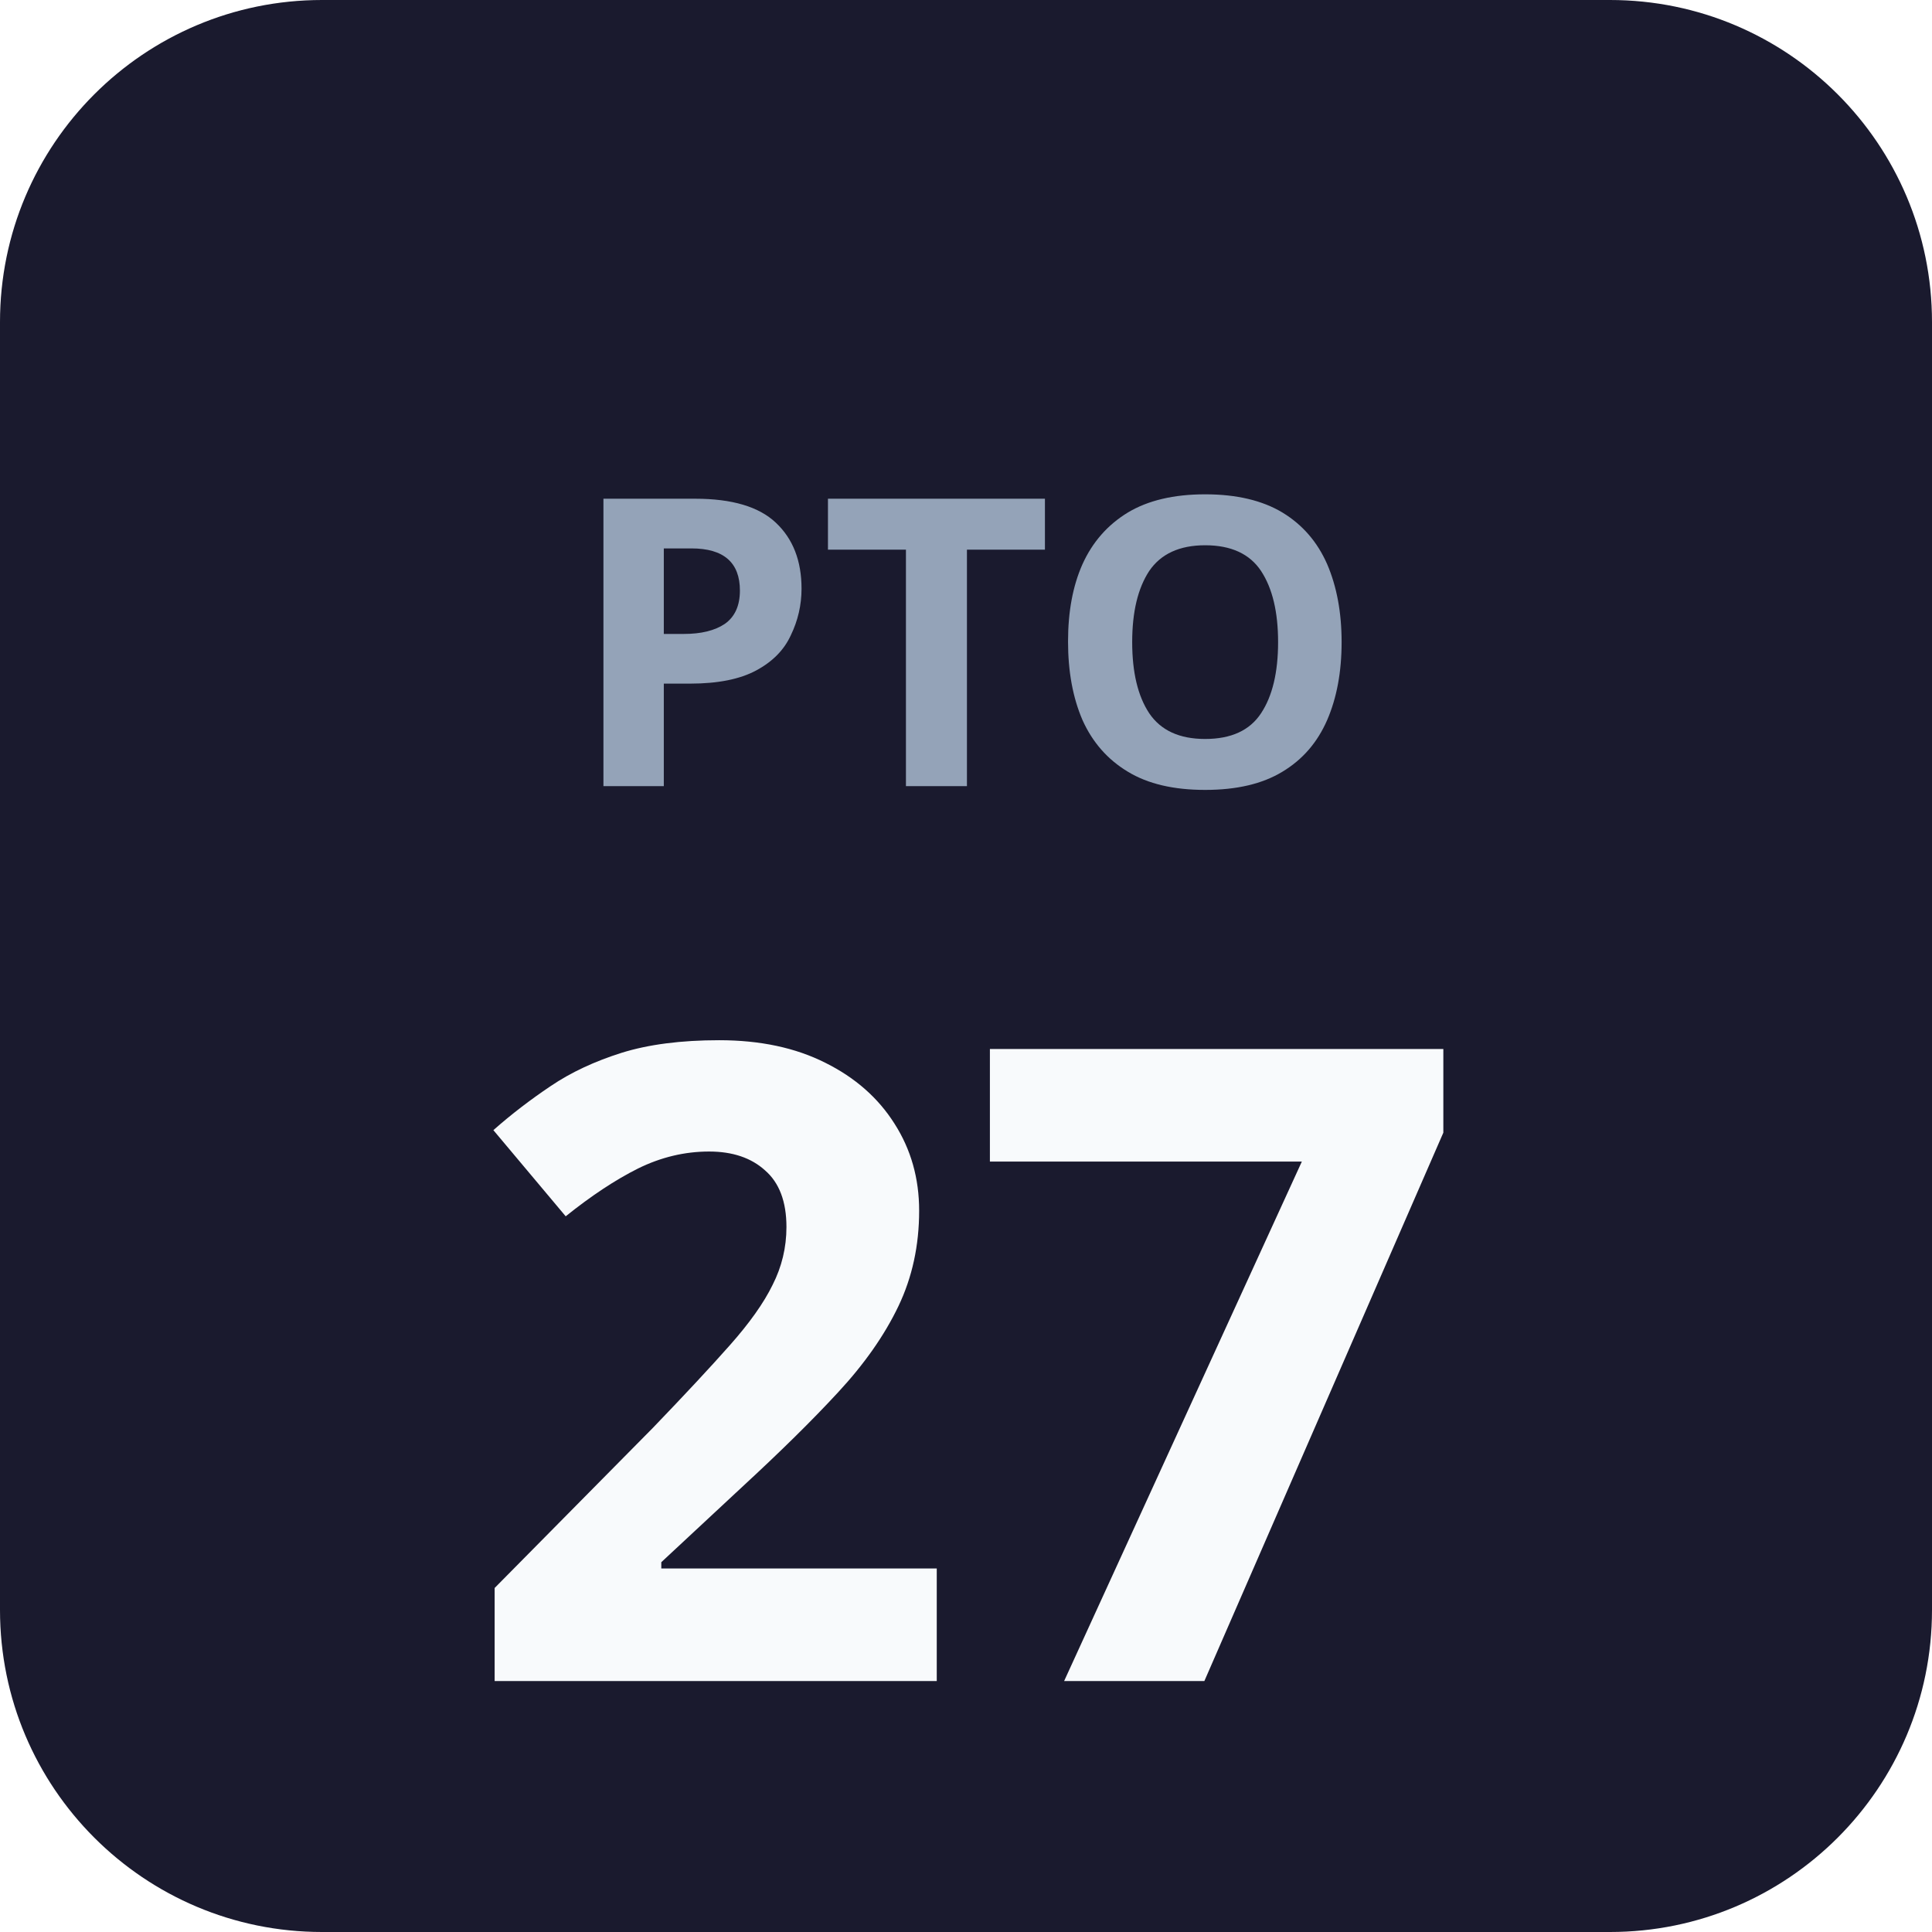
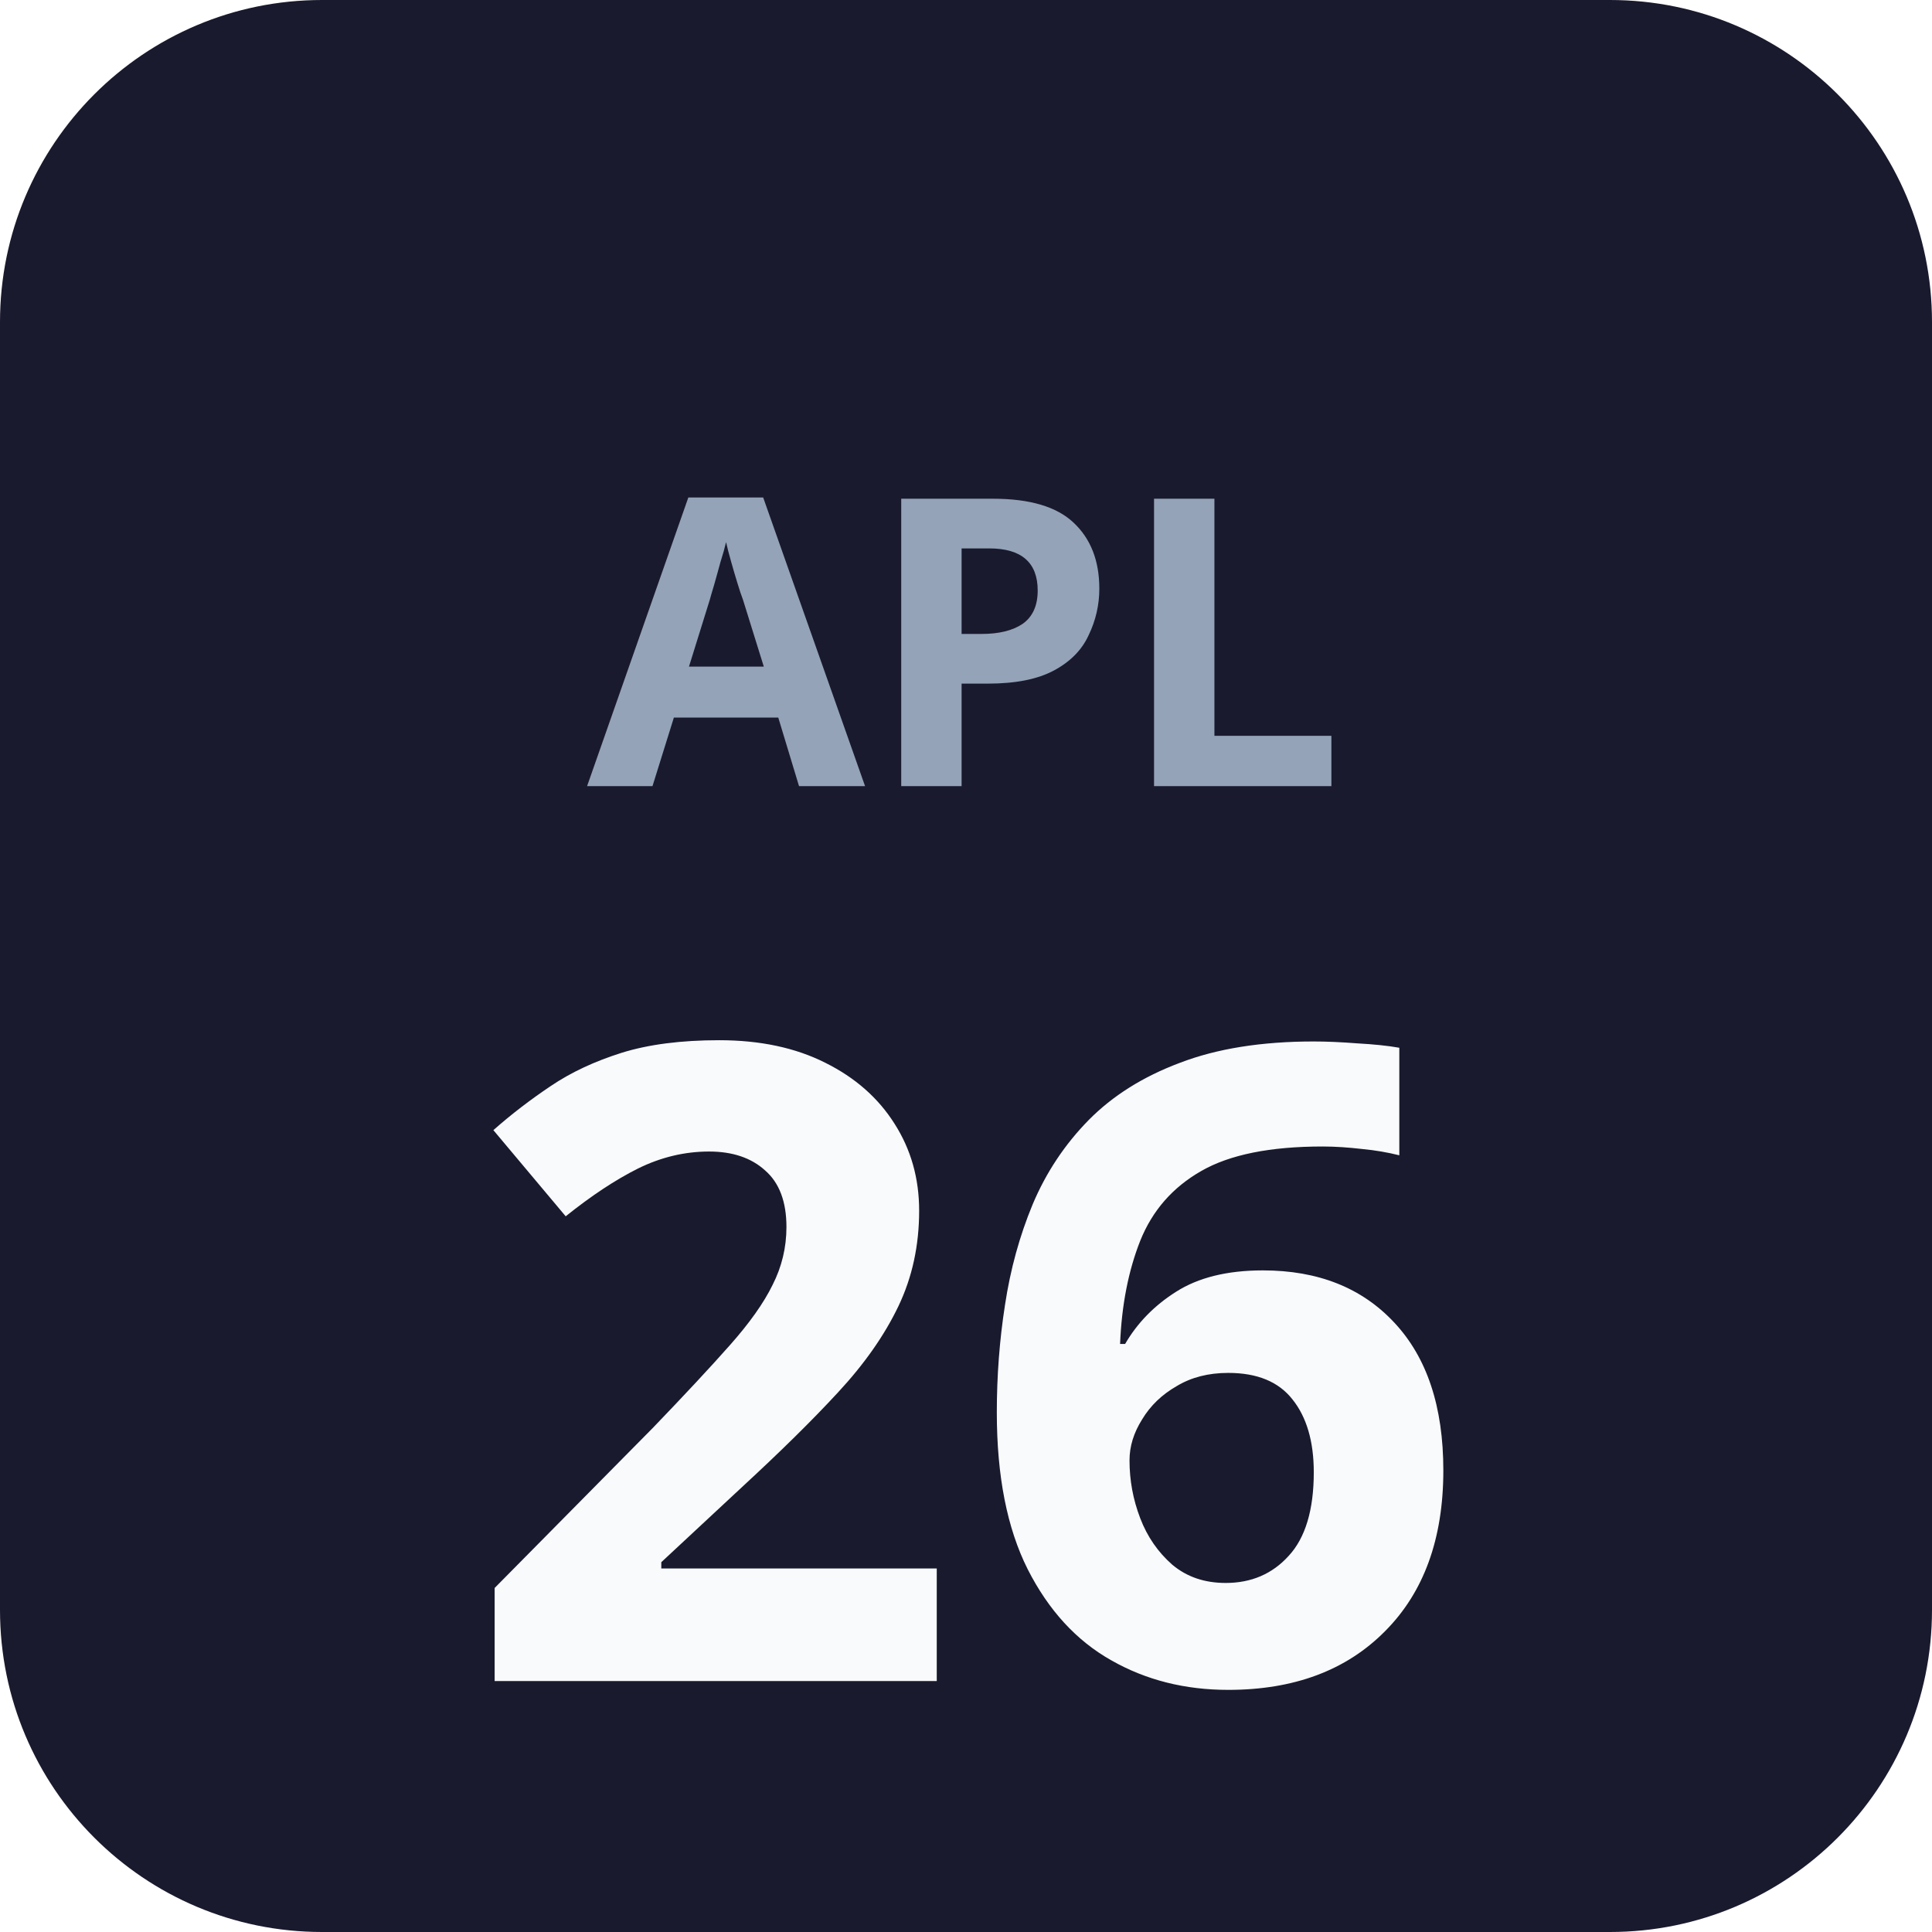
<svg xmlns="http://www.w3.org/2000/svg" width="48" height="48" viewBox="0 0 48 48">
  <rect width="48" height="48" rx="8" fill="#1a1a2e" />
-   <text x="24" y="16" font-family="system-ui, sans-serif" font-size="10" font-weight="600" fill="#94a3b8" text-anchor="middle" dominant-baseline="middle">PTO</text>
-   <text x="24" y="34" font-family="system-ui, sans-serif" font-size="22" font-weight="700" fill="#f8fafc" text-anchor="middle" dominant-baseline="middle">27</text>
+   <text x="24" y="16" font-family="system-ui, sans-serif" font-size="10" font-weight="600" fill="#94a3b8" text-anchor="middle" dominant-baseline="middle">APL</text>
+   <text x="24" y="34" font-family="system-ui, sans-serif" font-size="22" font-weight="700" fill="#f8fafc" text-anchor="middle" dominant-baseline="middle">26</text>
</svg>
